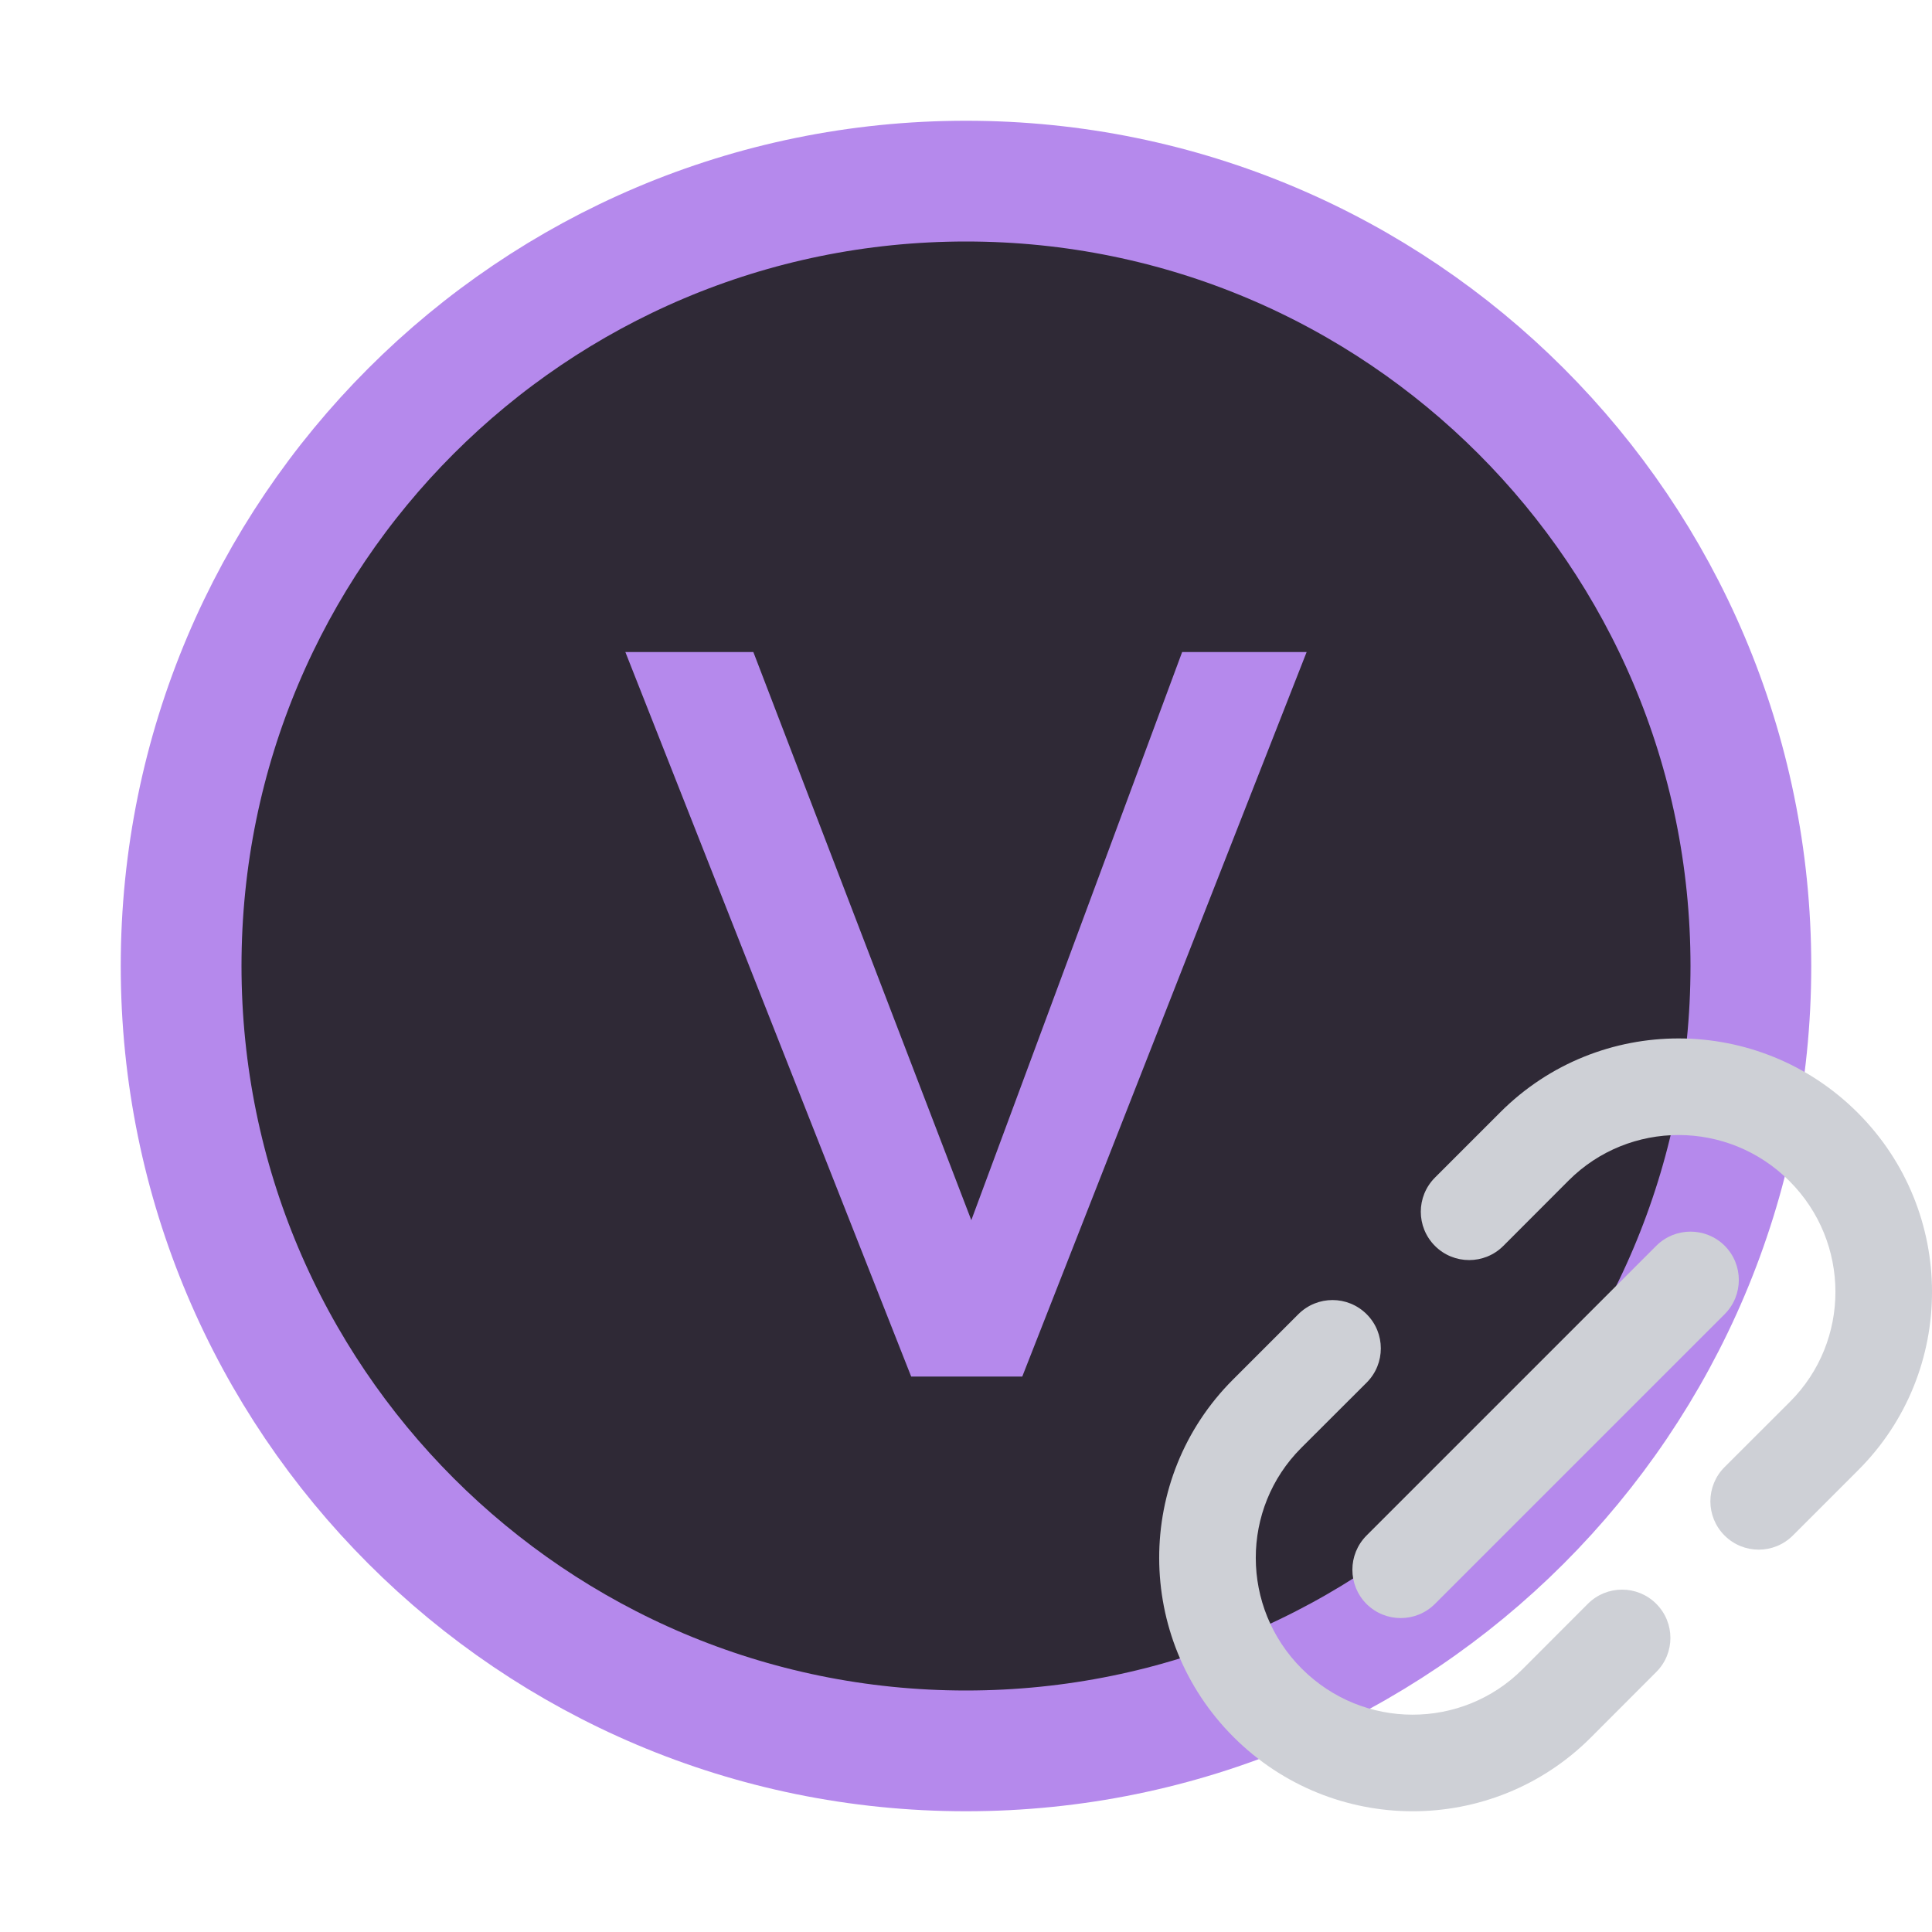
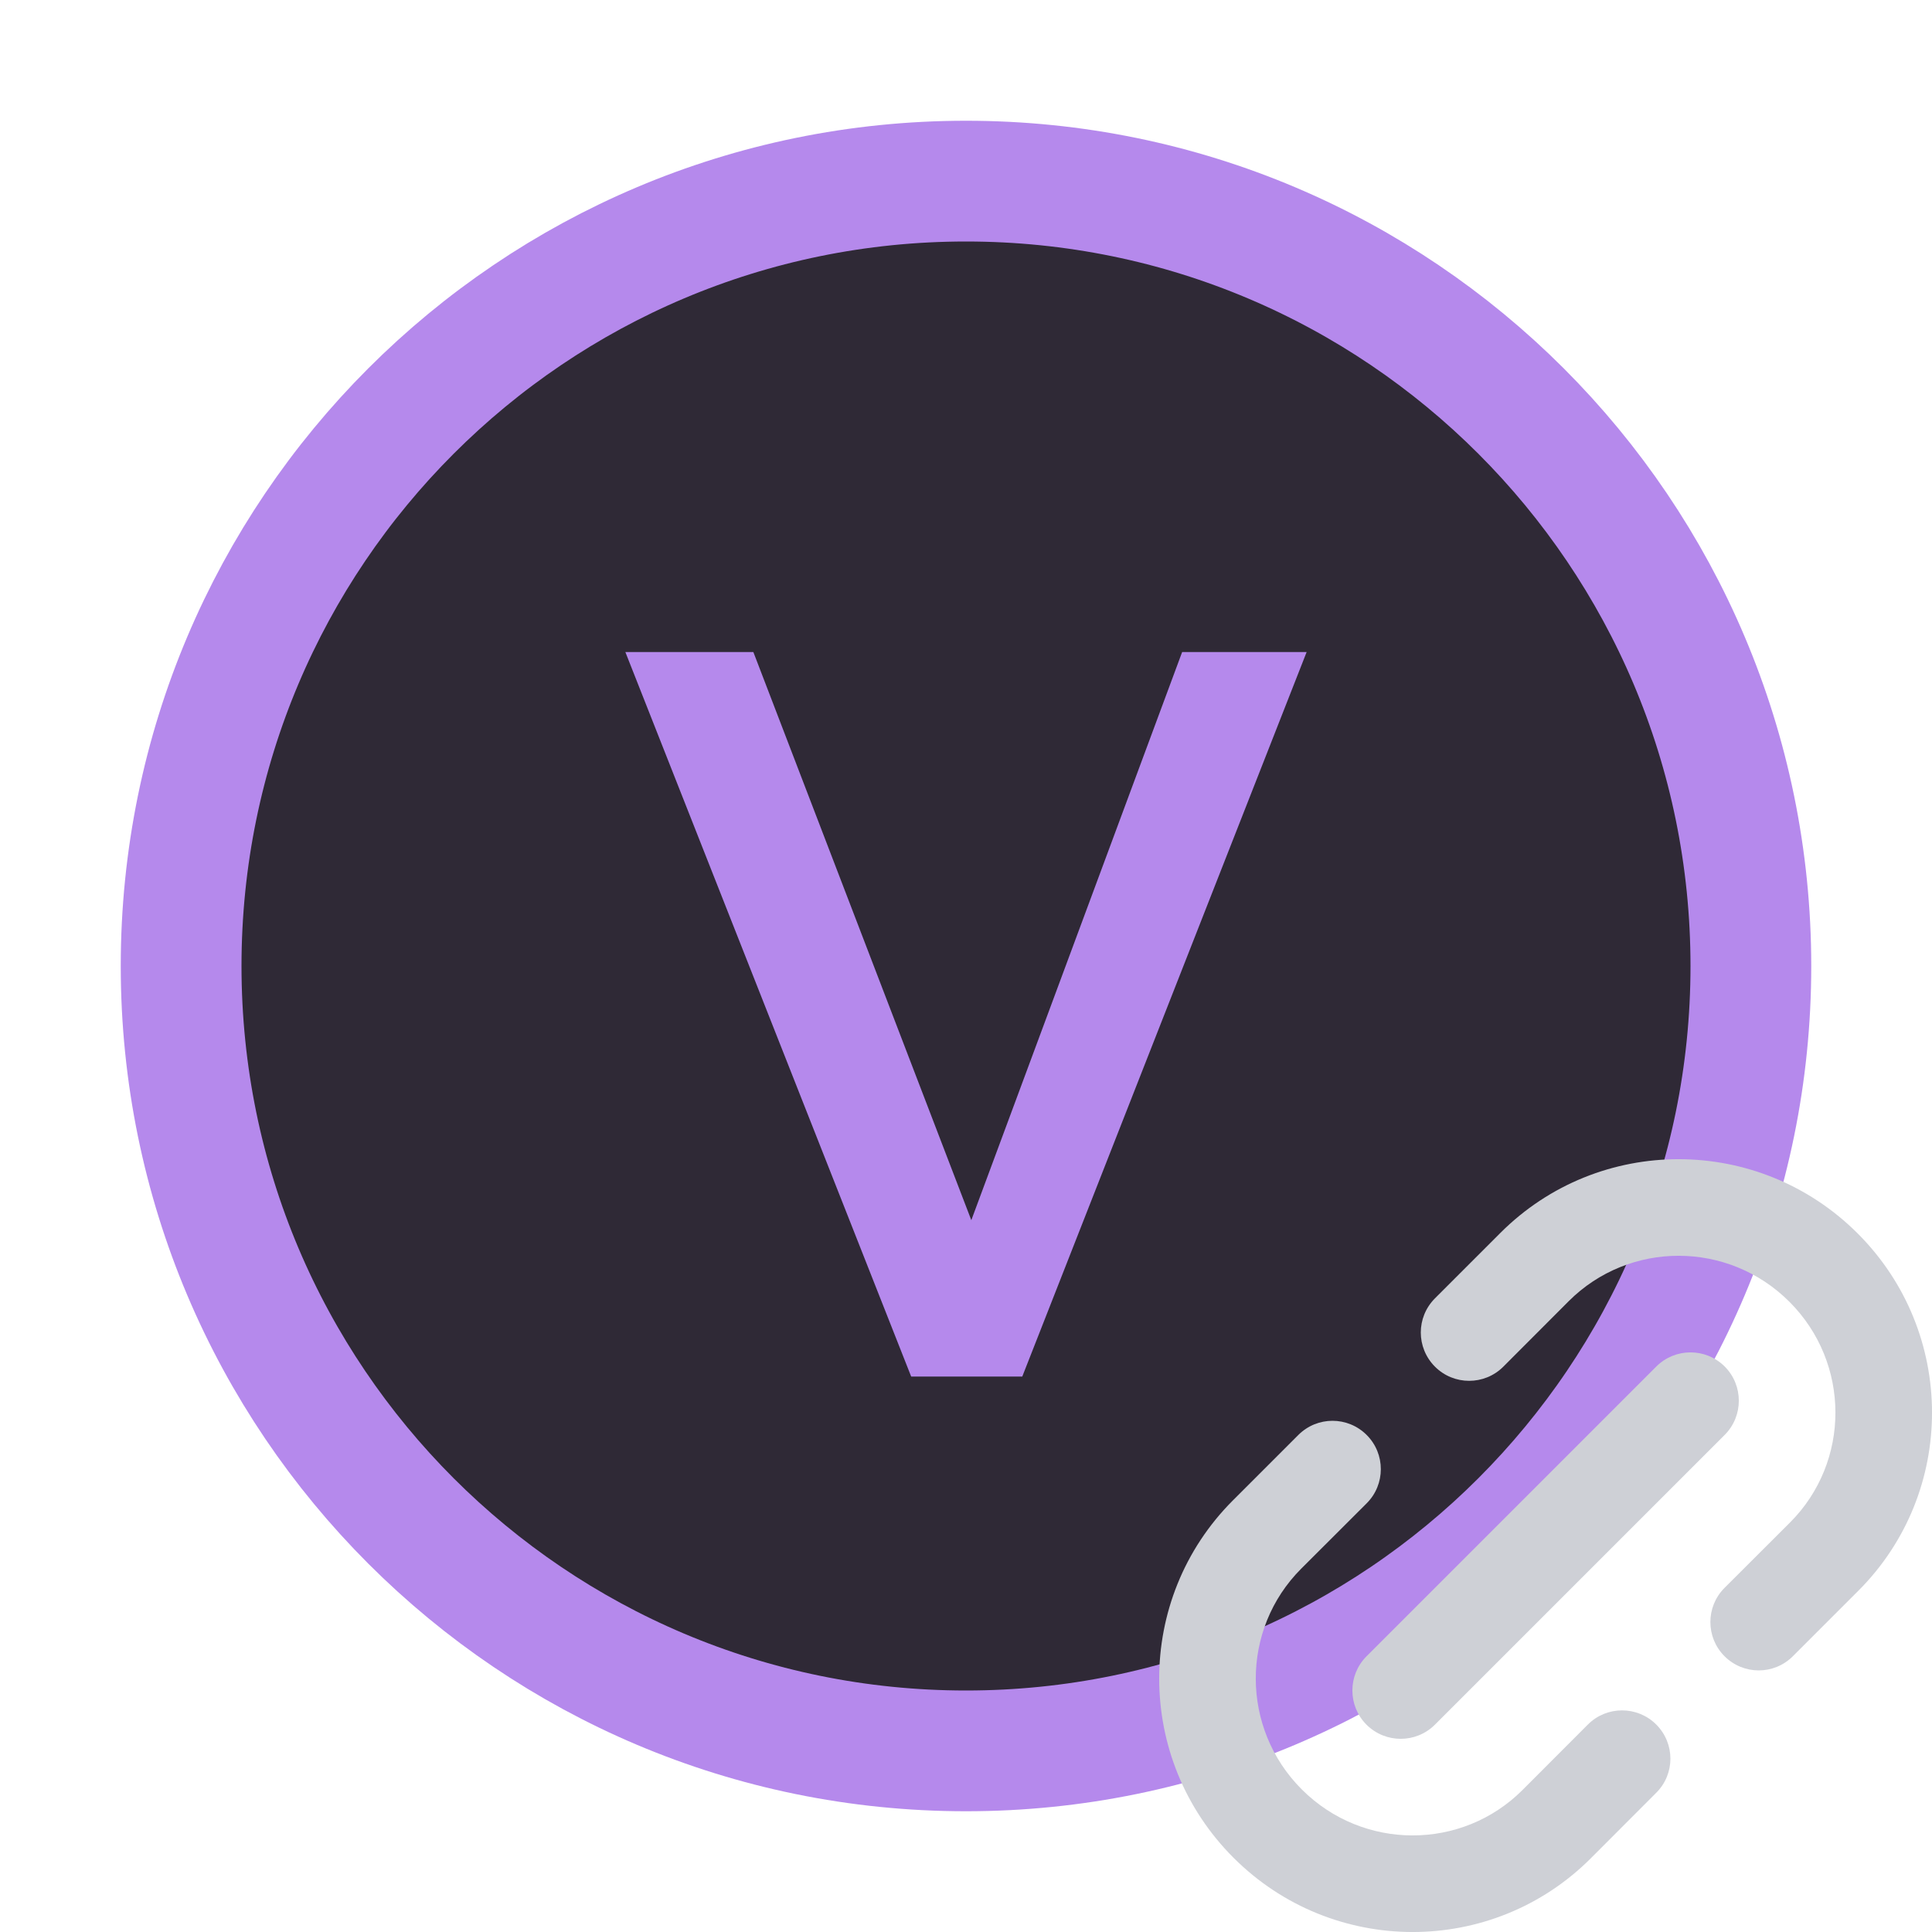
- <svg xmlns="http://www.w3.org/2000/svg" width="12" height="12" viewBox="0 0 12 12" fill="none">
-   <circle cx="8" cy="8" r="6.5" transform="scale(0.75)" fill="#2F2936" stroke="#B589EC" />
-   <path d="M7.546 11.4H8.466L10.821 5.4H9.79L8.044 10.105L6.239 5.4H5.179L7.546 11.4Z" transform="scale(0.75)" fill="#B589EC" />
-   <path d="M11.562 10.148C11.367 10.343 11.05 10.343 10.855 10.148C10.659 9.952 10.659 9.636 10.855 9.44L11.532 8.763C12.552 7.743 14.208 7.746 15.231 8.769C16.254 9.792 16.257 11.448 15.237 12.468L14.56 13.145C14.364 13.341 14.048 13.341 13.852 13.145C13.657 12.95 13.657 12.633 13.852 12.438L14.53 11.761C15.157 11.134 15.159 10.111 14.524 9.476C13.889 8.841 12.866 8.843 12.239 9.47L11.562 10.148Z" transform="scale(0.6) translate(4 2.75)" fill="#CED0D6" />
-   <path d="M10.148 10.855C10.343 11.05 10.343 11.367 10.148 11.562L9.47 12.239C8.843 12.866 8.841 13.889 9.476 14.524C10.111 15.159 11.134 15.157 11.761 14.53L12.438 13.852C12.633 13.657 12.95 13.657 13.145 13.852C13.341 14.048 13.341 14.364 13.145 14.559L12.468 15.237C11.448 16.257 9.792 16.254 8.769 15.231C7.746 14.208 7.743 12.552 8.763 11.532L9.44 10.855C9.636 10.659 9.952 10.659 10.148 10.855Z" transform="scale(0.6) translate(4 2.75)" fill="#CED0D6" />
-   <path d="M13.854 10.854C14.049 10.658 14.049 10.342 13.854 10.146C13.658 9.951 13.342 9.951 13.146 10.146L10.146 13.146C9.951 13.342 9.951 13.658 10.146 13.854C10.342 14.049 10.658 14.049 10.854 13.854L13.854 10.854Z" transform="scale(0.6) translate(4 2.75)" fill="#CED0D6" />
+ <svg xmlns="http://www.w3.org/2000/svg" width="14" height="14" viewBox="0 0 16 16" fill="none">
+   <circle cx="8" cy="8" r="6.5" fill="#2F2936" stroke="#B589EC" />
+   <path d="M7.546 11.4H8.466L10.821 5.4H9.79L8.044 10.105L6.239 5.4H5.179L7.546 11.4Z" fill="#B589EC" />
+   <path d="M11.562 10.148C11.367 10.343 11.05 10.343 10.855 10.148C10.659 9.952 10.659 9.636 10.855 9.44L11.532 8.763C12.552 7.743 14.208 7.746 15.231 8.769C16.254 9.792 16.257 11.448 15.237 12.468L14.56 13.145C14.364 13.341 14.048 13.341 13.852 13.145C13.657 12.95 13.657 12.633 13.852 12.438L14.53 11.761C15.157 11.134 15.159 10.111 14.524 9.476C13.889 8.841 12.866 8.843 12.239 9.47L11.562 10.148Z" transform="scale(0.8) translate(4 4)" fill="#CED0D6" />
+   <path d="M10.148 10.855C10.343 11.05 10.343 11.367 10.148 11.562L9.47 12.239C8.843 12.866 8.841 13.889 9.476 14.524C10.111 15.159 11.134 15.157 11.761 14.53L12.438 13.852C12.633 13.657 12.95 13.657 13.145 13.852C13.341 14.048 13.341 14.364 13.145 14.559L12.468 15.237C11.448 16.257 9.792 16.254 8.769 15.231C7.746 14.208 7.743 12.552 8.763 11.532L9.44 10.855C9.636 10.659 9.952 10.659 10.148 10.855Z" transform="scale(0.8) translate(4 4)" fill="#CED0D6" />
+   <path d="M13.854 10.854C14.049 10.658 14.049 10.342 13.854 10.146C13.658 9.951 13.342 9.951 13.146 10.146L10.146 13.146C9.951 13.342 9.951 13.658 10.146 13.854C10.342 14.049 10.658 14.049 10.854 13.854L13.854 10.854Z" transform="scale(0.8) translate(4 4)" fill="#CED0D6" />
</svg>
